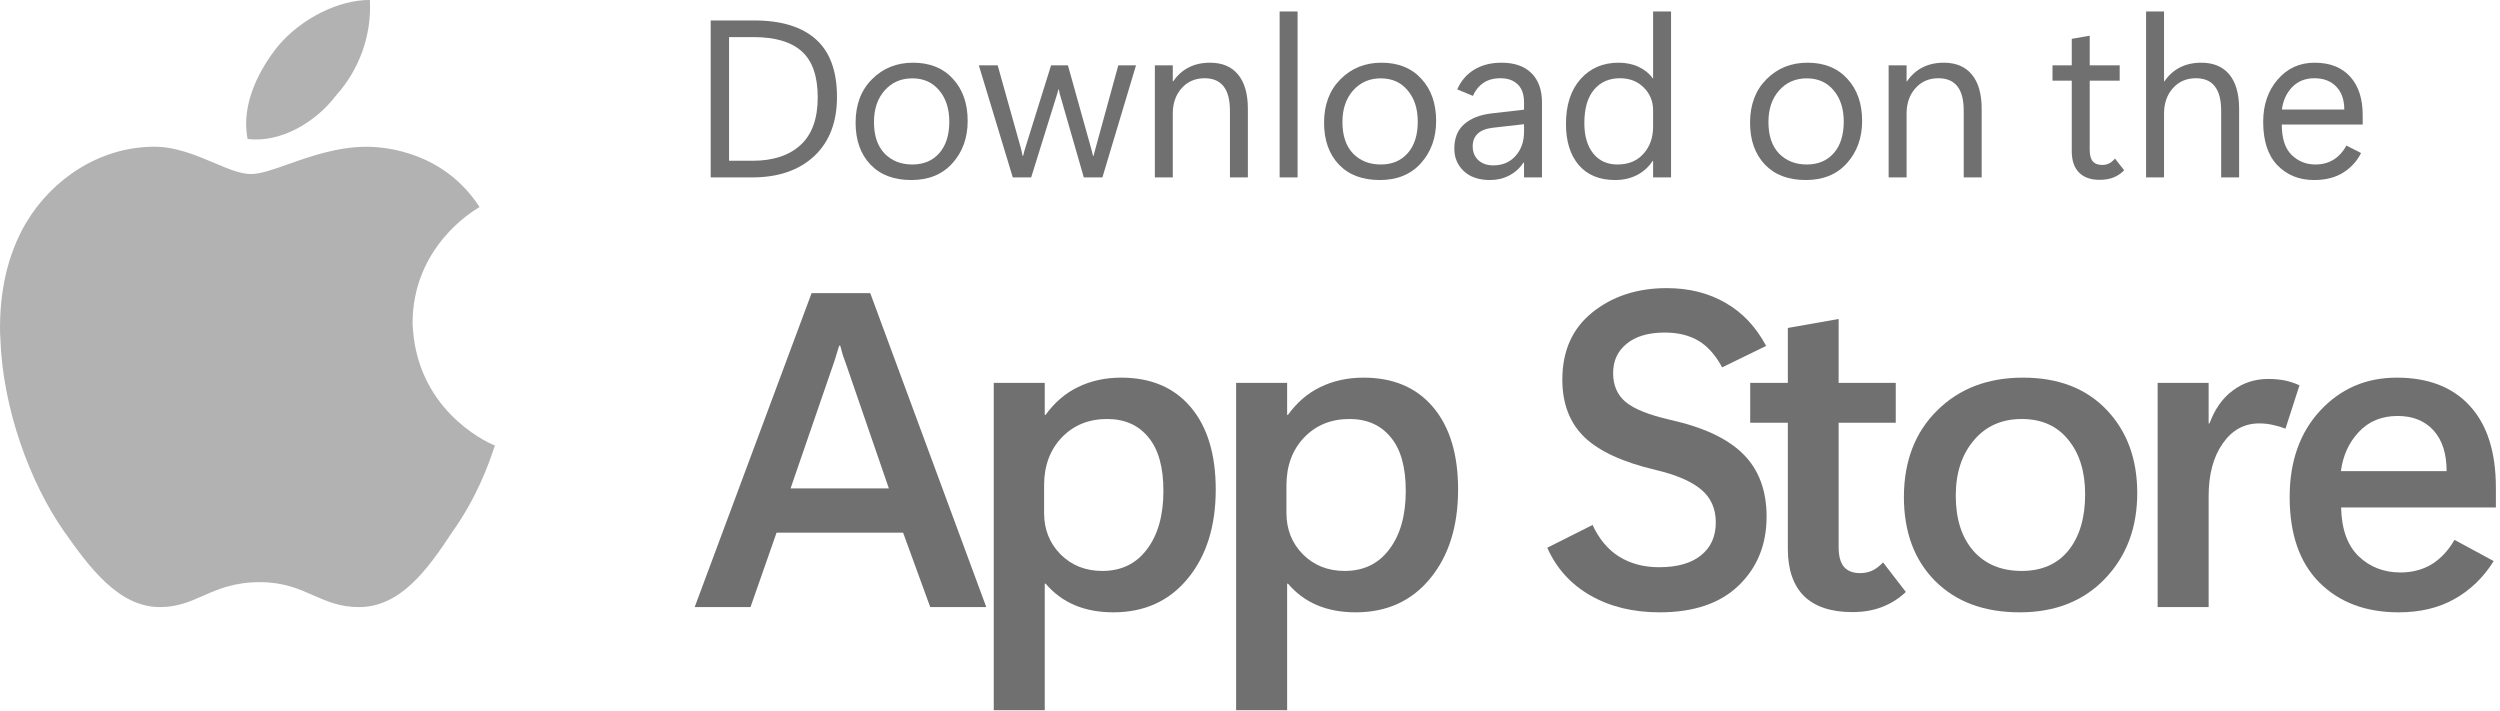
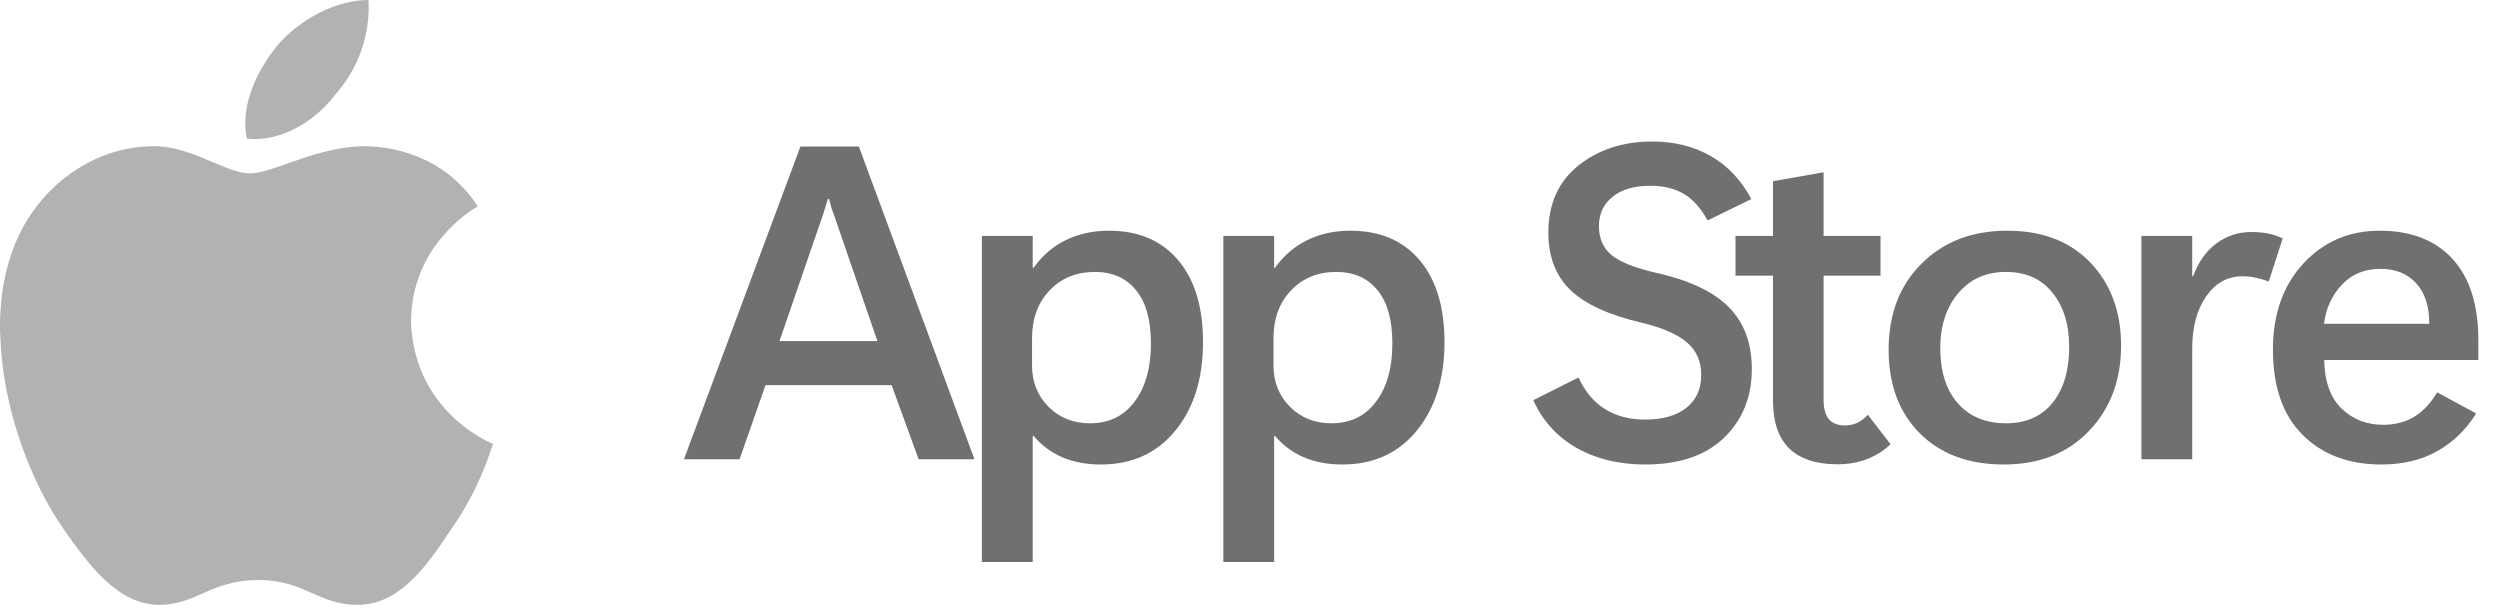
- <svg xmlns="http://www.w3.org/2000/svg" width="88" height="25" viewBox="0 0 88 25" fill="none">
-   <path d="M11.834 3.353C12.639 2.463 13.09 1.243 13.019 -0.002C11.905 -0.002 10.613 0.65 9.795 1.61C9.155 2.404 8.467 3.649 8.716 4.893C9.866 5.036 11.111 4.313 11.834 3.353Z" fill="#B2B2B2" />
-   <path d="M16.865 7.298C16.64 7.431 14.522 8.695 14.522 11.389C14.527 11.557 14.545 11.715 14.564 11.871H14.563C14.914 14.677 17.381 15.68 17.425 15.68C17.417 15.691 17.398 15.745 17.367 15.837C17.224 16.26 16.816 17.47 15.92 18.726C15.055 20.043 14.095 21.37 12.637 21.37C11.968 21.37 11.506 21.166 11.028 20.955C10.514 20.728 9.981 20.492 9.152 20.492C8.235 20.492 7.669 20.742 7.141 20.975C6.679 21.179 6.245 21.37 5.631 21.37C4.173 21.37 3.142 19.971 2.229 18.667C1.069 16.996 0.086 14.394 0.011 11.871C0.01 11.846 0.008 11.82 0.006 11.794C0.004 11.766 0.002 11.737 0.002 11.71C-0.023 10.346 0.239 9.007 0.902 7.869C1.838 6.28 3.51 5.201 5.335 5.166C6.133 5.139 6.882 5.456 7.536 5.732C8.027 5.941 8.466 6.126 8.832 6.126C9.165 6.126 9.617 5.967 10.151 5.778C10.929 5.503 11.884 5.166 12.909 5.166C13.656 5.166 15.648 5.391 16.881 7.288C16.878 7.29 16.872 7.293 16.865 7.298Z" fill="#B2B2B2" />
-   <path d="M25.016 6.245V0.72H26.541C27.499 0.72 28.225 0.941 28.718 1.383C29.214 1.824 29.462 2.501 29.462 3.413C29.462 4.302 29.193 4.997 28.657 5.498C28.12 5.996 27.394 6.245 26.48 6.245H25.016ZM25.663 1.306V5.659H26.487C27.212 5.659 27.776 5.474 28.179 5.105C28.582 4.735 28.784 4.176 28.784 3.429C28.784 2.686 28.598 2.147 28.225 1.81C27.853 1.474 27.286 1.306 26.526 1.306H25.663Z" fill="#707070" />
-   <path d="M32.078 6.337C31.464 6.337 30.984 6.155 30.637 5.79C30.29 5.423 30.117 4.932 30.117 4.319C30.117 3.684 30.309 3.174 30.695 2.789C31.08 2.401 31.562 2.207 32.139 2.207C32.73 2.207 33.198 2.396 33.542 2.774C33.889 3.149 34.062 3.643 34.062 4.257C34.062 4.85 33.884 5.346 33.527 5.744C33.172 6.14 32.689 6.337 32.078 6.337ZM32.113 5.79C32.511 5.79 32.827 5.658 33.06 5.393C33.297 5.126 33.415 4.755 33.415 4.28C33.415 3.828 33.297 3.462 33.06 3.182C32.827 2.899 32.511 2.758 32.113 2.758C31.714 2.758 31.39 2.901 31.138 3.186C30.889 3.468 30.764 3.838 30.764 4.295C30.764 4.776 30.889 5.146 31.138 5.405C31.39 5.662 31.714 5.79 32.113 5.79Z" fill="#707070" />
-   <path d="M39.988 2.3L38.805 6.245H38.15L37.337 3.421C37.316 3.346 37.302 3.298 37.295 3.274C37.289 3.249 37.282 3.206 37.272 3.147H37.256C37.243 3.206 37.232 3.25 37.221 3.278C37.214 3.307 37.2 3.351 37.179 3.413L36.297 6.245H35.65L34.455 2.3H35.118L35.935 5.216C35.947 5.26 35.958 5.301 35.965 5.34C35.973 5.378 35.982 5.426 35.992 5.482H36.016C36.028 5.423 36.04 5.375 36.05 5.34C36.06 5.301 36.073 5.257 36.089 5.209L36.998 2.3H37.591L38.408 5.224C38.418 5.26 38.429 5.3 38.439 5.343C38.449 5.384 38.461 5.431 38.474 5.482H38.497C38.51 5.431 38.519 5.391 38.524 5.363C38.531 5.332 38.544 5.286 38.562 5.224L39.364 2.3H39.988Z" fill="#707070" />
-   <path d="M43.925 6.245H43.294V3.902C43.294 3.515 43.219 3.227 43.07 3.039C42.921 2.849 42.699 2.754 42.404 2.754C42.07 2.754 41.799 2.872 41.59 3.109C41.385 3.342 41.282 3.638 41.282 3.995V6.245H40.651V2.3H41.282V2.862H41.298C41.447 2.644 41.629 2.481 41.845 2.373C42.061 2.262 42.31 2.207 42.592 2.207C43.024 2.207 43.354 2.347 43.583 2.627C43.811 2.905 43.925 3.307 43.925 3.833V6.245Z" fill="#707070" />
-   <path d="M45.043 6.245V0.404H45.675V6.245H45.043Z" fill="#707070" />
-   <path d="M48.568 6.337C47.954 6.337 47.474 6.155 47.127 5.79C46.78 5.423 46.607 4.932 46.607 4.319C46.607 3.684 46.8 3.174 47.185 2.789C47.57 2.401 48.052 2.207 48.63 2.207C49.221 2.207 49.688 2.396 50.032 2.774C50.379 3.149 50.552 3.643 50.552 4.257C50.552 4.85 50.374 5.346 50.017 5.744C49.662 6.14 49.179 6.337 48.568 6.337ZM48.603 5.79C49.001 5.79 49.317 5.658 49.55 5.393C49.787 5.126 49.905 4.755 49.905 4.28C49.905 3.828 49.787 3.462 49.55 3.182C49.317 2.899 49.001 2.758 48.603 2.758C48.205 2.758 47.88 2.901 47.628 3.186C47.379 3.468 47.254 3.838 47.254 4.295C47.254 4.776 47.379 5.146 47.628 5.405C47.88 5.662 48.205 5.79 48.603 5.79Z" fill="#707070" />
-   <path d="M54.278 6.245H53.646V5.721H53.631C53.497 5.919 53.328 6.072 53.122 6.179C52.919 6.285 52.694 6.337 52.448 6.337C52.055 6.337 51.747 6.232 51.523 6.021C51.302 5.811 51.192 5.548 51.192 5.232C51.192 4.862 51.307 4.575 51.539 4.372C51.77 4.167 52.093 4.04 52.51 3.991L53.646 3.86V3.61C53.646 3.325 53.572 3.111 53.423 2.97C53.276 2.826 53.075 2.754 52.818 2.754C52.574 2.754 52.372 2.81 52.213 2.92C52.054 3.028 51.932 3.179 51.847 3.375L51.296 3.147C51.424 2.849 51.622 2.618 51.889 2.454C52.159 2.289 52.48 2.207 52.852 2.207C53.312 2.207 53.664 2.33 53.908 2.577C54.155 2.821 54.278 3.164 54.278 3.606V6.245ZM53.646 4.642V4.372L52.552 4.496C52.308 4.524 52.128 4.595 52.013 4.708C51.897 4.818 51.839 4.966 51.839 5.151C51.839 5.354 51.906 5.517 52.039 5.64C52.173 5.761 52.348 5.821 52.563 5.821C52.887 5.821 53.148 5.711 53.346 5.49C53.546 5.266 53.646 4.984 53.646 4.642Z" fill="#707070" />
-   <path d="M58.173 5.667C58.027 5.885 57.839 6.052 57.611 6.168C57.385 6.281 57.133 6.337 56.855 6.337C56.303 6.337 55.876 6.161 55.572 5.81C55.272 5.455 55.122 4.974 55.122 4.365C55.122 3.697 55.292 3.17 55.634 2.785C55.976 2.4 56.421 2.207 56.971 2.207C57.238 2.207 57.474 2.256 57.68 2.354C57.888 2.451 58.053 2.585 58.173 2.754H58.189V0.404H58.821V6.245H58.189V5.667H58.173ZM55.769 4.334C55.769 4.781 55.872 5.135 56.077 5.397C56.285 5.659 56.572 5.79 56.936 5.79C57.322 5.79 57.626 5.664 57.849 5.413C58.076 5.161 58.189 4.844 58.189 4.461V3.879C58.189 3.566 58.079 3.3 57.861 3.082C57.645 2.863 57.365 2.754 57.021 2.754C56.639 2.754 56.334 2.889 56.108 3.159C55.882 3.429 55.769 3.82 55.769 4.334Z" fill="#707070" />
-   <path d="M63.563 6.337C62.949 6.337 62.469 6.155 62.122 5.79C61.776 5.423 61.602 4.932 61.602 4.319C61.602 3.684 61.795 3.174 62.18 2.789C62.565 2.401 63.047 2.207 63.625 2.207C64.216 2.207 64.683 2.396 65.027 2.774C65.374 3.149 65.547 3.643 65.547 4.257C65.547 4.85 65.369 5.346 65.012 5.744C64.657 6.14 64.175 6.337 63.563 6.337ZM63.598 5.79C63.996 5.79 64.312 5.658 64.546 5.393C64.782 5.126 64.9 4.755 64.9 4.28C64.9 3.828 64.782 3.462 64.546 3.182C64.312 2.899 63.996 2.758 63.598 2.758C63.2 2.758 62.875 2.901 62.623 3.186C62.374 3.468 62.249 3.838 62.249 4.295C62.249 4.776 62.374 5.146 62.623 5.405C62.875 5.662 63.2 5.79 63.598 5.79Z" fill="#707070" />
-   <path d="M69.755 6.245H69.123V3.902C69.123 3.515 69.049 3.227 68.9 3.039C68.751 2.849 68.528 2.754 68.233 2.754C67.899 2.754 67.628 2.872 67.42 3.109C67.215 3.342 67.112 3.638 67.112 3.995V6.245H66.48V2.3H67.112V2.862H67.127C67.276 2.644 67.459 2.481 67.674 2.373C67.89 2.262 68.139 2.207 68.422 2.207C68.853 2.207 69.183 2.347 69.412 2.627C69.641 2.905 69.755 3.307 69.755 3.833V6.245Z" fill="#707070" />
-   <path d="M74.771 5.995C74.656 6.11 74.528 6.195 74.39 6.249C74.251 6.303 74.088 6.33 73.9 6.33C73.59 6.33 73.35 6.244 73.18 6.072C73.01 5.897 72.926 5.648 72.926 5.324V2.839H72.248V2.3H72.926V1.367L73.558 1.256V2.3H74.613V2.839H73.558V5.27C73.558 5.458 73.594 5.594 73.665 5.679C73.737 5.763 73.85 5.806 74.004 5.806C74.082 5.806 74.155 5.79 74.224 5.76C74.296 5.729 74.371 5.67 74.448 5.582L74.771 5.995Z" fill="#707070" />
-   <path d="M78.817 6.245H78.185V3.902C78.185 3.515 78.11 3.227 77.961 3.039C77.815 2.849 77.593 2.754 77.295 2.754C76.961 2.754 76.69 2.872 76.482 3.109C76.276 3.342 76.174 3.639 76.174 3.999V6.245H75.542V0.404H76.174V2.862H76.189C76.338 2.644 76.52 2.481 76.736 2.373C76.952 2.262 77.201 2.207 77.484 2.207C77.915 2.207 78.245 2.346 78.474 2.623C78.702 2.901 78.817 3.304 78.817 3.833V6.245Z" fill="#707070" />
-   <path d="M83.167 4.384H80.319C80.319 4.872 80.435 5.229 80.666 5.455C80.9 5.679 81.177 5.79 81.498 5.79C81.74 5.79 81.952 5.735 82.134 5.625C82.319 5.512 82.472 5.345 82.593 5.124L83.109 5.386C82.97 5.668 82.761 5.898 82.481 6.075C82.203 6.25 81.862 6.337 81.456 6.337C80.932 6.337 80.502 6.164 80.165 5.817C79.831 5.471 79.664 4.961 79.664 4.288C79.664 3.689 79.834 3.194 80.173 2.801C80.512 2.405 80.946 2.207 81.475 2.207C82.012 2.207 82.428 2.37 82.724 2.696C83.019 3.02 83.167 3.472 83.167 4.053V4.384ZM82.519 3.856C82.519 3.515 82.425 3.246 82.238 3.051C82.05 2.853 81.792 2.754 81.464 2.754C81.145 2.754 80.884 2.86 80.681 3.07C80.481 3.281 80.362 3.543 80.323 3.856H82.519Z" fill="#707070" />
-   <path d="M24.453 21.369L28.568 10.319H30.633L34.717 21.369H32.744L31.789 18.749H27.335L26.418 21.369H24.453ZM27.828 17.192H31.288L29.778 12.808C29.737 12.695 29.701 12.595 29.67 12.507C29.644 12.415 29.613 12.302 29.577 12.168H29.539C29.498 12.291 29.464 12.399 29.439 12.492C29.413 12.584 29.38 12.69 29.338 12.808L27.828 17.192Z" fill="#707070" />
-   <path d="M36.806 20.544H36.775V24.998H34.98V13.478H36.775V14.603H36.806C37.12 14.166 37.5 13.84 37.947 13.624C38.399 13.404 38.905 13.293 39.465 13.293C40.513 13.293 41.33 13.64 41.915 14.333C42.501 15.027 42.794 15.993 42.794 17.231C42.794 18.525 42.465 19.571 41.807 20.367C41.155 21.158 40.282 21.554 39.187 21.554C38.679 21.554 38.224 21.469 37.823 21.299C37.428 21.13 37.089 20.878 36.806 20.544ZM36.752 17.084V18.055C36.752 18.636 36.945 19.121 37.33 19.512C37.721 19.902 38.211 20.097 38.802 20.097C39.47 20.097 39.994 19.843 40.374 19.334C40.759 18.826 40.952 18.14 40.952 17.277C40.952 16.44 40.775 15.81 40.42 15.389C40.071 14.963 39.588 14.749 38.972 14.749C38.319 14.749 37.785 14.968 37.369 15.405C36.958 15.841 36.752 16.401 36.752 17.084Z" fill="#707070" />
-   <path d="M45.337 20.544H45.307V24.998H43.511V13.478H45.307V14.603H45.337C45.651 14.166 46.031 13.84 46.478 13.624C46.93 13.404 47.436 13.293 47.996 13.293C49.044 13.293 49.861 13.64 50.446 14.333C51.032 15.027 51.325 15.993 51.325 17.231C51.325 18.525 50.996 19.571 50.338 20.367C49.686 21.158 48.813 21.554 47.718 21.554C47.21 21.554 46.755 21.469 46.355 21.299C45.959 21.13 45.62 20.878 45.337 20.544ZM45.283 17.084V18.055C45.283 18.636 45.476 19.121 45.861 19.512C46.252 19.902 46.742 20.097 47.333 20.097C48.001 20.097 48.525 19.843 48.905 19.334C49.29 18.826 49.483 18.14 49.483 17.277C49.483 16.44 49.306 15.81 48.951 15.389C48.602 14.963 48.119 14.749 47.503 14.749C46.85 14.749 46.316 14.968 45.9 15.405C45.489 15.841 45.283 16.401 45.283 17.084Z" fill="#707070" />
-   <path d="M54.463 19.28L56.058 18.479C56.289 18.977 56.602 19.35 56.998 19.596C57.399 19.843 57.866 19.966 58.4 19.966C59.037 19.966 59.528 19.828 59.872 19.55C60.221 19.273 60.396 18.885 60.396 18.387C60.396 17.904 60.224 17.518 59.88 17.231C59.536 16.943 59.007 16.714 58.292 16.545C57.132 16.273 56.292 15.887 55.773 15.389C55.254 14.886 54.994 14.21 54.994 13.363C54.994 12.35 55.346 11.562 56.05 10.997C56.759 10.427 57.632 10.142 58.67 10.142C59.451 10.142 60.139 10.314 60.735 10.658C61.331 10.997 61.809 11.503 62.168 12.176L60.62 12.931C60.383 12.494 60.103 12.181 59.78 11.991C59.456 11.801 59.063 11.706 58.601 11.706C58.025 11.706 57.578 11.837 57.26 12.099C56.941 12.356 56.782 12.7 56.782 13.131C56.782 13.563 56.929 13.902 57.221 14.148C57.514 14.395 58.041 14.606 58.801 14.78C59.972 15.042 60.828 15.446 61.367 15.99C61.912 16.535 62.184 17.267 62.184 18.186C62.184 19.167 61.858 19.974 61.205 20.606C60.553 21.238 59.623 21.554 58.416 21.554C57.486 21.554 56.674 21.356 55.981 20.96C55.292 20.565 54.786 20.005 54.463 19.28Z" fill="#707070" />
-   <path d="M67.086 20.837C66.849 21.063 66.574 21.238 66.261 21.361C65.948 21.484 65.596 21.546 65.205 21.546C64.455 21.546 63.888 21.358 63.502 20.983C63.122 20.603 62.932 20.048 62.932 19.319V14.88H61.607V13.478H62.932V11.544L64.72 11.228V13.478H66.731V14.88H64.72V19.257C64.72 19.571 64.782 19.802 64.905 19.951C65.033 20.1 65.226 20.174 65.483 20.174C65.616 20.174 65.747 20.149 65.876 20.097C66.004 20.046 66.14 19.946 66.284 19.797L67.086 20.837Z" fill="#707070" />
-   <path d="M71.094 21.554C69.845 21.554 68.854 21.186 68.119 20.452C67.385 19.717 67.017 18.728 67.017 17.485C67.022 16.226 67.413 15.214 68.188 14.449C68.964 13.678 69.971 13.293 71.209 13.293C72.452 13.293 73.433 13.671 74.153 14.426C74.872 15.181 75.231 16.157 75.231 17.354C75.231 18.577 74.851 19.584 74.091 20.375C73.336 21.161 72.337 21.554 71.094 21.554ZM71.163 20.097C71.872 20.097 72.421 19.856 72.812 19.373C73.202 18.885 73.397 18.227 73.397 17.4C73.397 16.604 73.2 15.964 72.804 15.482C72.414 14.993 71.867 14.749 71.163 14.749C70.459 14.749 69.897 15.001 69.475 15.505C69.054 16.003 68.843 16.65 68.843 17.447C68.843 18.273 69.052 18.923 69.468 19.396C69.884 19.863 70.449 20.097 71.163 20.097Z" fill="#707070" />
-   <path d="M80.449 15.088C80.305 15.032 80.156 14.988 80.002 14.957C79.853 14.922 79.694 14.904 79.524 14.904C78.995 14.904 78.566 15.14 78.238 15.613C77.909 16.085 77.744 16.702 77.744 17.462V21.369H75.949V13.478H77.744V14.904H77.775C77.96 14.4 78.232 14.015 78.592 13.748C78.952 13.476 79.368 13.339 79.84 13.339C80.041 13.339 80.226 13.355 80.395 13.386C80.565 13.416 80.747 13.476 80.942 13.563L80.449 15.088Z" fill="#707070" />
-   <path d="M87.855 17.863H82.407C82.423 18.623 82.628 19.196 83.024 19.581C83.424 19.961 83.915 20.151 84.496 20.151C84.906 20.151 85.271 20.056 85.59 19.866C85.908 19.671 86.178 19.383 86.399 19.003L87.778 19.75C87.418 20.326 86.959 20.77 86.399 21.084C85.844 21.397 85.189 21.554 84.434 21.554C83.273 21.554 82.343 21.204 81.644 20.506C80.946 19.807 80.596 18.803 80.596 17.493C80.596 16.244 80.953 15.232 81.668 14.457C82.387 13.681 83.286 13.293 84.365 13.293C85.474 13.293 86.332 13.624 86.938 14.287C87.549 14.95 87.855 15.911 87.855 17.169V17.863ZM86.121 16.583C86.121 15.967 85.967 15.489 85.659 15.15C85.351 14.811 84.93 14.642 84.395 14.642C83.835 14.642 83.381 14.829 83.031 15.204C82.682 15.574 82.472 16.034 82.4 16.583H86.121Z" fill="#707070" />
+ <svg xmlns="http://www.w3.org/2000/svg" width="106" height="26" viewBox="0 0 106 26" fill="none">
+   <path d="M14.202 4.025C15.169 2.958 15.71 1.494 15.624 0C14.287 0 12.737 0.782 11.755 1.934C10.987 2.887 10.162 4.381 10.461 5.874C11.841 6.045 13.335 5.178 14.202 4.025Z" fill="#B2B2B2" />
+   <path d="M20.238 8.759C19.968 8.92 17.427 10.436 17.427 13.67C17.433 13.87 17.453 14.06 17.477 14.248H17.476C17.897 17.615 20.857 18.818 20.91 18.818C20.9 18.831 20.878 18.897 20.841 19.007C20.669 19.515 20.18 20.966 19.104 22.474C18.066 24.054 16.914 25.646 15.164 25.646C14.362 25.646 13.807 25.402 13.233 25.148C12.617 24.876 11.977 24.593 10.982 24.593C9.882 24.593 9.203 24.893 8.569 25.172C8.014 25.417 7.494 25.646 6.757 25.646C5.008 25.646 3.77 23.968 2.675 22.403C1.283 20.398 0.103 17.275 0.013 14.248C0.012 14.217 0.01 14.186 0.008 14.155C0.005 14.121 0.002 14.087 0.002 14.054C-0.027 12.418 0.286 10.81 1.082 9.445C2.206 7.538 4.212 6.244 6.402 6.201C7.36 6.169 8.258 6.549 9.043 6.881C9.633 7.131 10.159 7.354 10.598 7.354C10.998 7.354 11.54 7.162 12.182 6.936C13.115 6.606 14.261 6.201 15.491 6.201C16.387 6.202 18.777 6.472 20.257 8.748C20.253 8.75 20.247 8.754 20.238 8.759Z" fill="#B2B2B2" />
+   <path d="M29 19.473L33.938 6.213H36.416L41.317 19.473H38.95L37.803 16.329H32.458L31.358 19.473H29ZM33.05 14.461H37.202L35.39 9.199C35.34 9.064 35.297 8.944 35.26 8.839C35.229 8.728 35.192 8.592 35.149 8.432H35.103C35.054 8.58 35.014 8.709 34.983 8.82C34.952 8.931 34.912 9.058 34.862 9.199L33.05 14.461Z" fill="#707070" />
+   <path d="M43.824 18.483H43.787V23.828H41.632V10.004H43.787V11.354H43.824C44.2 10.83 44.656 10.438 45.192 10.18C45.735 9.914 46.342 9.782 47.014 9.782C48.272 9.782 49.252 10.198 49.954 11.03C50.657 11.863 51.008 13.021 51.008 14.507C51.008 16.061 50.614 17.315 49.825 18.27C49.042 19.22 47.994 19.695 46.681 19.695C46.071 19.695 45.525 19.593 45.044 19.389C44.57 19.186 44.163 18.884 43.824 18.483ZM43.759 14.331V15.496C43.759 16.193 43.99 16.776 44.453 17.244C44.921 17.713 45.51 17.947 46.219 17.947C47.02 17.947 47.649 17.642 48.105 17.032C48.567 16.421 48.799 15.598 48.799 14.563C48.799 13.558 48.586 12.803 48.16 12.297C47.741 11.785 47.162 11.53 46.422 11.53C45.639 11.53 44.998 11.792 44.499 12.316C44.006 12.84 43.759 13.511 43.759 14.331Z" fill="#707070" />
+   <path d="M54.061 18.483H54.024V23.828H51.87V10.004H54.024V11.354H54.061C54.437 10.83 54.893 10.438 55.43 10.18C55.972 9.914 56.579 9.782 57.251 9.782C58.509 9.782 59.489 10.198 60.192 11.03C60.895 11.863 61.246 13.021 61.246 14.507C61.246 16.061 60.851 17.315 60.062 18.27C59.279 19.22 58.231 19.695 56.918 19.695C56.308 19.695 55.763 19.593 55.282 19.389C54.807 19.186 54.4 18.884 54.061 18.483ZM53.996 14.331V15.496C53.996 16.193 54.228 16.776 54.69 17.244C55.158 17.713 55.747 17.947 56.456 17.947C57.257 17.947 57.886 17.642 58.342 17.032C58.805 16.421 59.036 15.598 59.036 14.563C59.036 13.558 58.823 12.803 58.398 12.297C57.979 11.785 57.399 11.53 56.66 11.53C55.877 11.53 55.236 11.792 54.736 12.316C54.243 12.84 53.996 13.511 53.996 14.331Z" fill="#707070" />
+   <path d="M65.012 16.967L66.926 16.005C67.203 16.603 67.579 17.05 68.054 17.346C68.535 17.642 69.096 17.79 69.737 17.79C70.501 17.79 71.09 17.623 71.503 17.29C71.922 16.957 72.132 16.492 72.132 15.894C72.132 15.315 71.925 14.852 71.512 14.507C71.099 14.162 70.464 13.887 69.607 13.684C68.214 13.357 67.206 12.895 66.584 12.297C65.961 11.693 65.65 10.882 65.65 9.865C65.65 8.651 66.072 7.705 66.916 7.026C67.767 6.342 68.815 6 70.06 6C70.997 6 71.823 6.207 72.538 6.62C73.254 7.026 73.827 7.634 74.258 8.441L72.4 9.347C72.116 8.823 71.78 8.447 71.392 8.219C71.004 7.991 70.532 7.877 69.977 7.877C69.287 7.877 68.75 8.034 68.368 8.349C67.986 8.657 67.795 9.07 67.795 9.588C67.795 10.106 67.971 10.512 68.322 10.808C68.673 11.104 69.305 11.357 70.218 11.567C71.623 11.881 72.649 12.365 73.297 13.018C73.95 13.672 74.277 14.55 74.277 15.654C74.277 16.831 73.885 17.799 73.103 18.557C72.32 19.315 71.204 19.695 69.755 19.695C68.639 19.695 67.665 19.457 66.833 18.983C66.007 18.508 65.4 17.836 65.012 16.967Z" fill="#707070" />
+   <path d="M80.159 18.835C79.875 19.106 79.546 19.315 79.17 19.463C78.793 19.611 78.371 19.685 77.903 19.685C77.003 19.685 76.322 19.46 75.859 19.01C75.403 18.554 75.175 17.888 75.175 17.013V11.687H73.585V10.004H75.175V7.683L77.32 7.304V10.004H79.734V11.687H77.32V16.939C77.32 17.315 77.394 17.592 77.542 17.771C77.696 17.95 77.927 18.039 78.236 18.039C78.396 18.039 78.553 18.009 78.707 17.947C78.861 17.885 79.025 17.765 79.197 17.586L80.159 18.835Z" fill="#707070" />
+   <path d="M84.968 19.695C83.47 19.695 82.281 19.254 81.399 18.372C80.518 17.491 80.077 16.304 80.077 14.812C80.083 13.302 80.552 12.088 81.482 11.169C82.413 10.244 83.621 9.782 85.107 9.782C86.599 9.782 87.776 10.235 88.639 11.141C89.502 12.047 89.934 13.219 89.934 14.655C89.934 16.122 89.478 17.33 88.565 18.28C87.659 19.223 86.46 19.695 84.968 19.695ZM85.052 17.947C85.902 17.947 86.562 17.657 87.031 17.078C87.499 16.492 87.733 15.703 87.733 14.71C87.733 13.755 87.496 12.988 87.021 12.408C86.553 11.822 85.896 11.53 85.052 11.53C84.207 11.53 83.532 11.832 83.027 12.436C82.521 13.034 82.268 13.81 82.268 14.766C82.268 15.758 82.518 16.538 83.017 17.105C83.517 17.666 84.195 17.947 85.052 17.947Z" fill="#707070" />
+   <path d="M96.195 11.937C96.023 11.869 95.844 11.816 95.659 11.779C95.48 11.736 95.289 11.714 95.086 11.714C94.451 11.714 93.936 11.998 93.541 12.565C93.147 13.132 92.95 13.872 92.95 14.784V19.473H90.795V10.004H92.95V11.714H92.987C93.209 11.11 93.535 10.648 93.967 10.328C94.398 10.001 94.897 9.837 95.465 9.837C95.705 9.837 95.927 9.856 96.13 9.893C96.334 9.93 96.553 10.001 96.787 10.106L96.195 11.937Z" fill="#707070" />
+   <path d="M105.082 15.265H98.545C98.564 16.178 98.81 16.865 99.285 17.327C99.766 17.784 100.354 18.012 101.051 18.012C101.544 18.012 101.982 17.898 102.364 17.669C102.746 17.435 103.07 17.09 103.335 16.634L104.99 17.531C104.559 18.221 104.007 18.754 103.335 19.131C102.669 19.506 101.883 19.695 100.977 19.695C99.584 19.695 98.468 19.275 97.629 18.437C96.791 17.599 96.372 16.393 96.372 14.822C96.372 13.323 96.8 12.109 97.657 11.178C98.52 10.247 99.599 9.782 100.894 9.782C102.225 9.782 103.255 10.18 103.982 10.975C104.716 11.77 105.082 12.923 105.082 14.433V15.265ZM103.002 13.73C103.002 12.991 102.817 12.417 102.447 12.01C102.077 11.604 101.572 11.4 100.931 11.4C100.259 11.4 99.713 11.625 99.294 12.075C98.875 12.519 98.622 13.071 98.536 13.73H103.002Z" fill="#707070" />
</svg>
